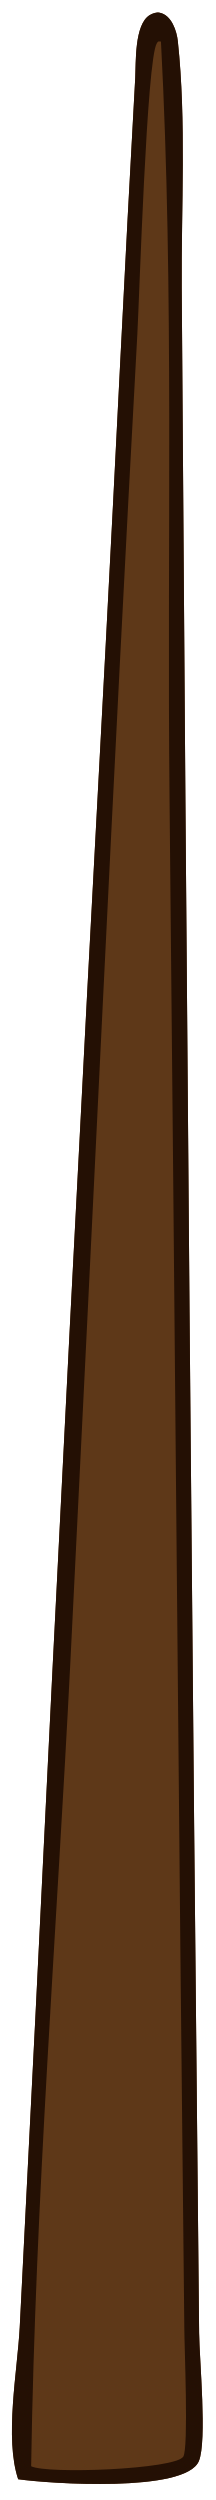
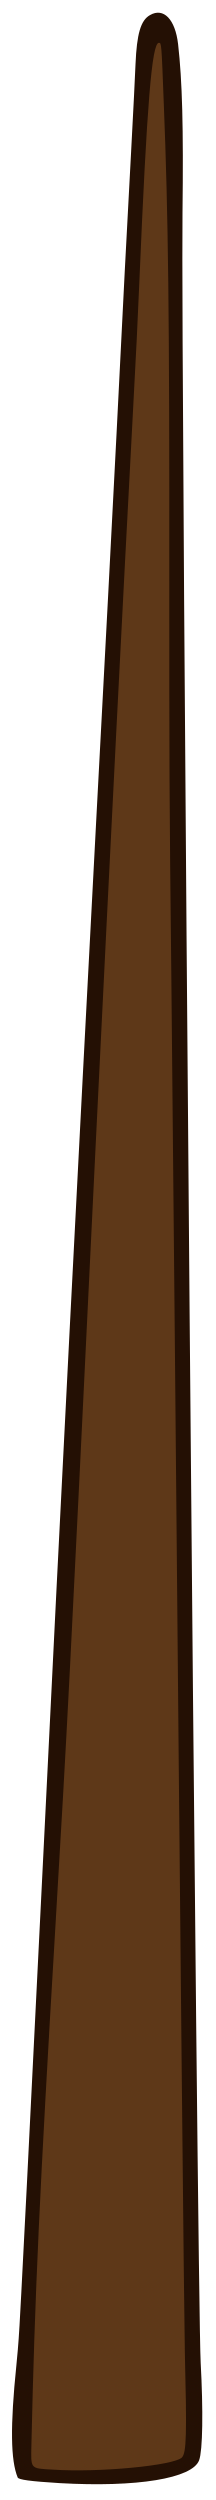
<svg xmlns="http://www.w3.org/2000/svg" viewBox="0 0 83 963" width="83" height="963">
-   <path fill="#5e3818" d="M7 955c-5.3-15.9-.3-41.6.6-58.5l6.1-120.9q12.8-263.5 27-526.9c3.9-73 7.3-145.9 11.4-218.8.3-5.6-.4-20.5 5.6-24.1 1-.6 2.6-1.2 3.8-.9 4.6.9 6.6 7.1 7 11 3.3 30.7 1.3 63.9 1.5 94.9a226282 226282 0 0 0 6.7 787.9c.1 10.1 3.1 41.6-.1 49.3-5.1 12.3-57.8 8.7-69.6 7" />
-   <path fill="#241004" d="M7 955c-5.3-15.9-.3-41.6.6-58.5l6.1-120.9q12.8-263.5 27-526.9c3.9-73 7.3-145.9 11.4-218.8.3-5.6-.4-20.5 5.6-24.1 1-.6 2.6-1.2 3.8-.9 4.6.9 6.6 7.1 7 11 3.3 30.7 1.3 63.9 1.5 94.9a226282 226282 0 0 0 6.7 787.9c.1 10.1 3.1 41.6-.1 49.3-5.1 12.3-57.8 8.7-69.6 7M62 16c-1.1 0-1-.3-1.6.7-3.9 6.2-6.7 97.7-7.5 112.1-9.4 170.5-17.2 341.1-25.8 511.6C21.9 743.4 13.6 846.9 12 950c6.2 3.1 55.4 1.2 58.6-3.7 2.1-3.4.4-42.6.4-49.3-2.2-196.7-3.7-393.3-5.7-589.9-1-96.7 1.8-194.6-3.3-291.1" />
+   <path class="c-outline" fill="#241004" d="M23 956.5C11.7 955.8 7.1 955.2 6.8 954.3C4.1 947.7 3.9 934.6 6.3 911.2C6.7 907.2 7.1 902.5 7.2 900.8C7.6 897.1 12 809.4 16.9 710.2C23.3 579.4 30.2 445.7 37 317.2C40.9 243.4 42.9 206.6 44.9 166.9C47.4 116.2 49 86.2 50.5 58.5C51.3 43.3 52.1 28.1 52.2 24.7C52.7 13 54.2 7.8 57.8 5.8C63 2.8 67.5 7.4 68.6 17C70.2 31.1 70.7 48.9 70.3 82.1C69.6 134.2 76 886.8 77.3 910.1C78.3 928.6 78.1 943.9 76.7 947.7C74.1 954.7 52.7 958.2 23 956.5Z" />
+   <path class="c-bark" fill="#5e3818" d="M20.4 951.3C11.5 950.8 11.9 951.2 12.1 941.7C13.4 884.2 15.3 843.3 21.3 742.8C26.2 660.3 26.4 656.2 36.7 444.2C43.1 313.9 47.1 235.6 51.2 158.9C52.2 141.1 53.3 118.3 53.7 108.1C56.6 39.7 58.5 16.5 61.2 16.5C62.2 16.5 62.2 16.5 63.1 40.2C64.8 82.7 65.3 120.5 65.2 223.8C65.2 293.6 65.2 304.4 66 376.4C66.4 419 67 484.8 67.4 522.5C69.5 754 70.9 891.3 71.2 906C72 938 71.8 944.7 70.1 946.6C67.1 949.7 38.2 952.5 20.4 951.3Z" />
</svg>
